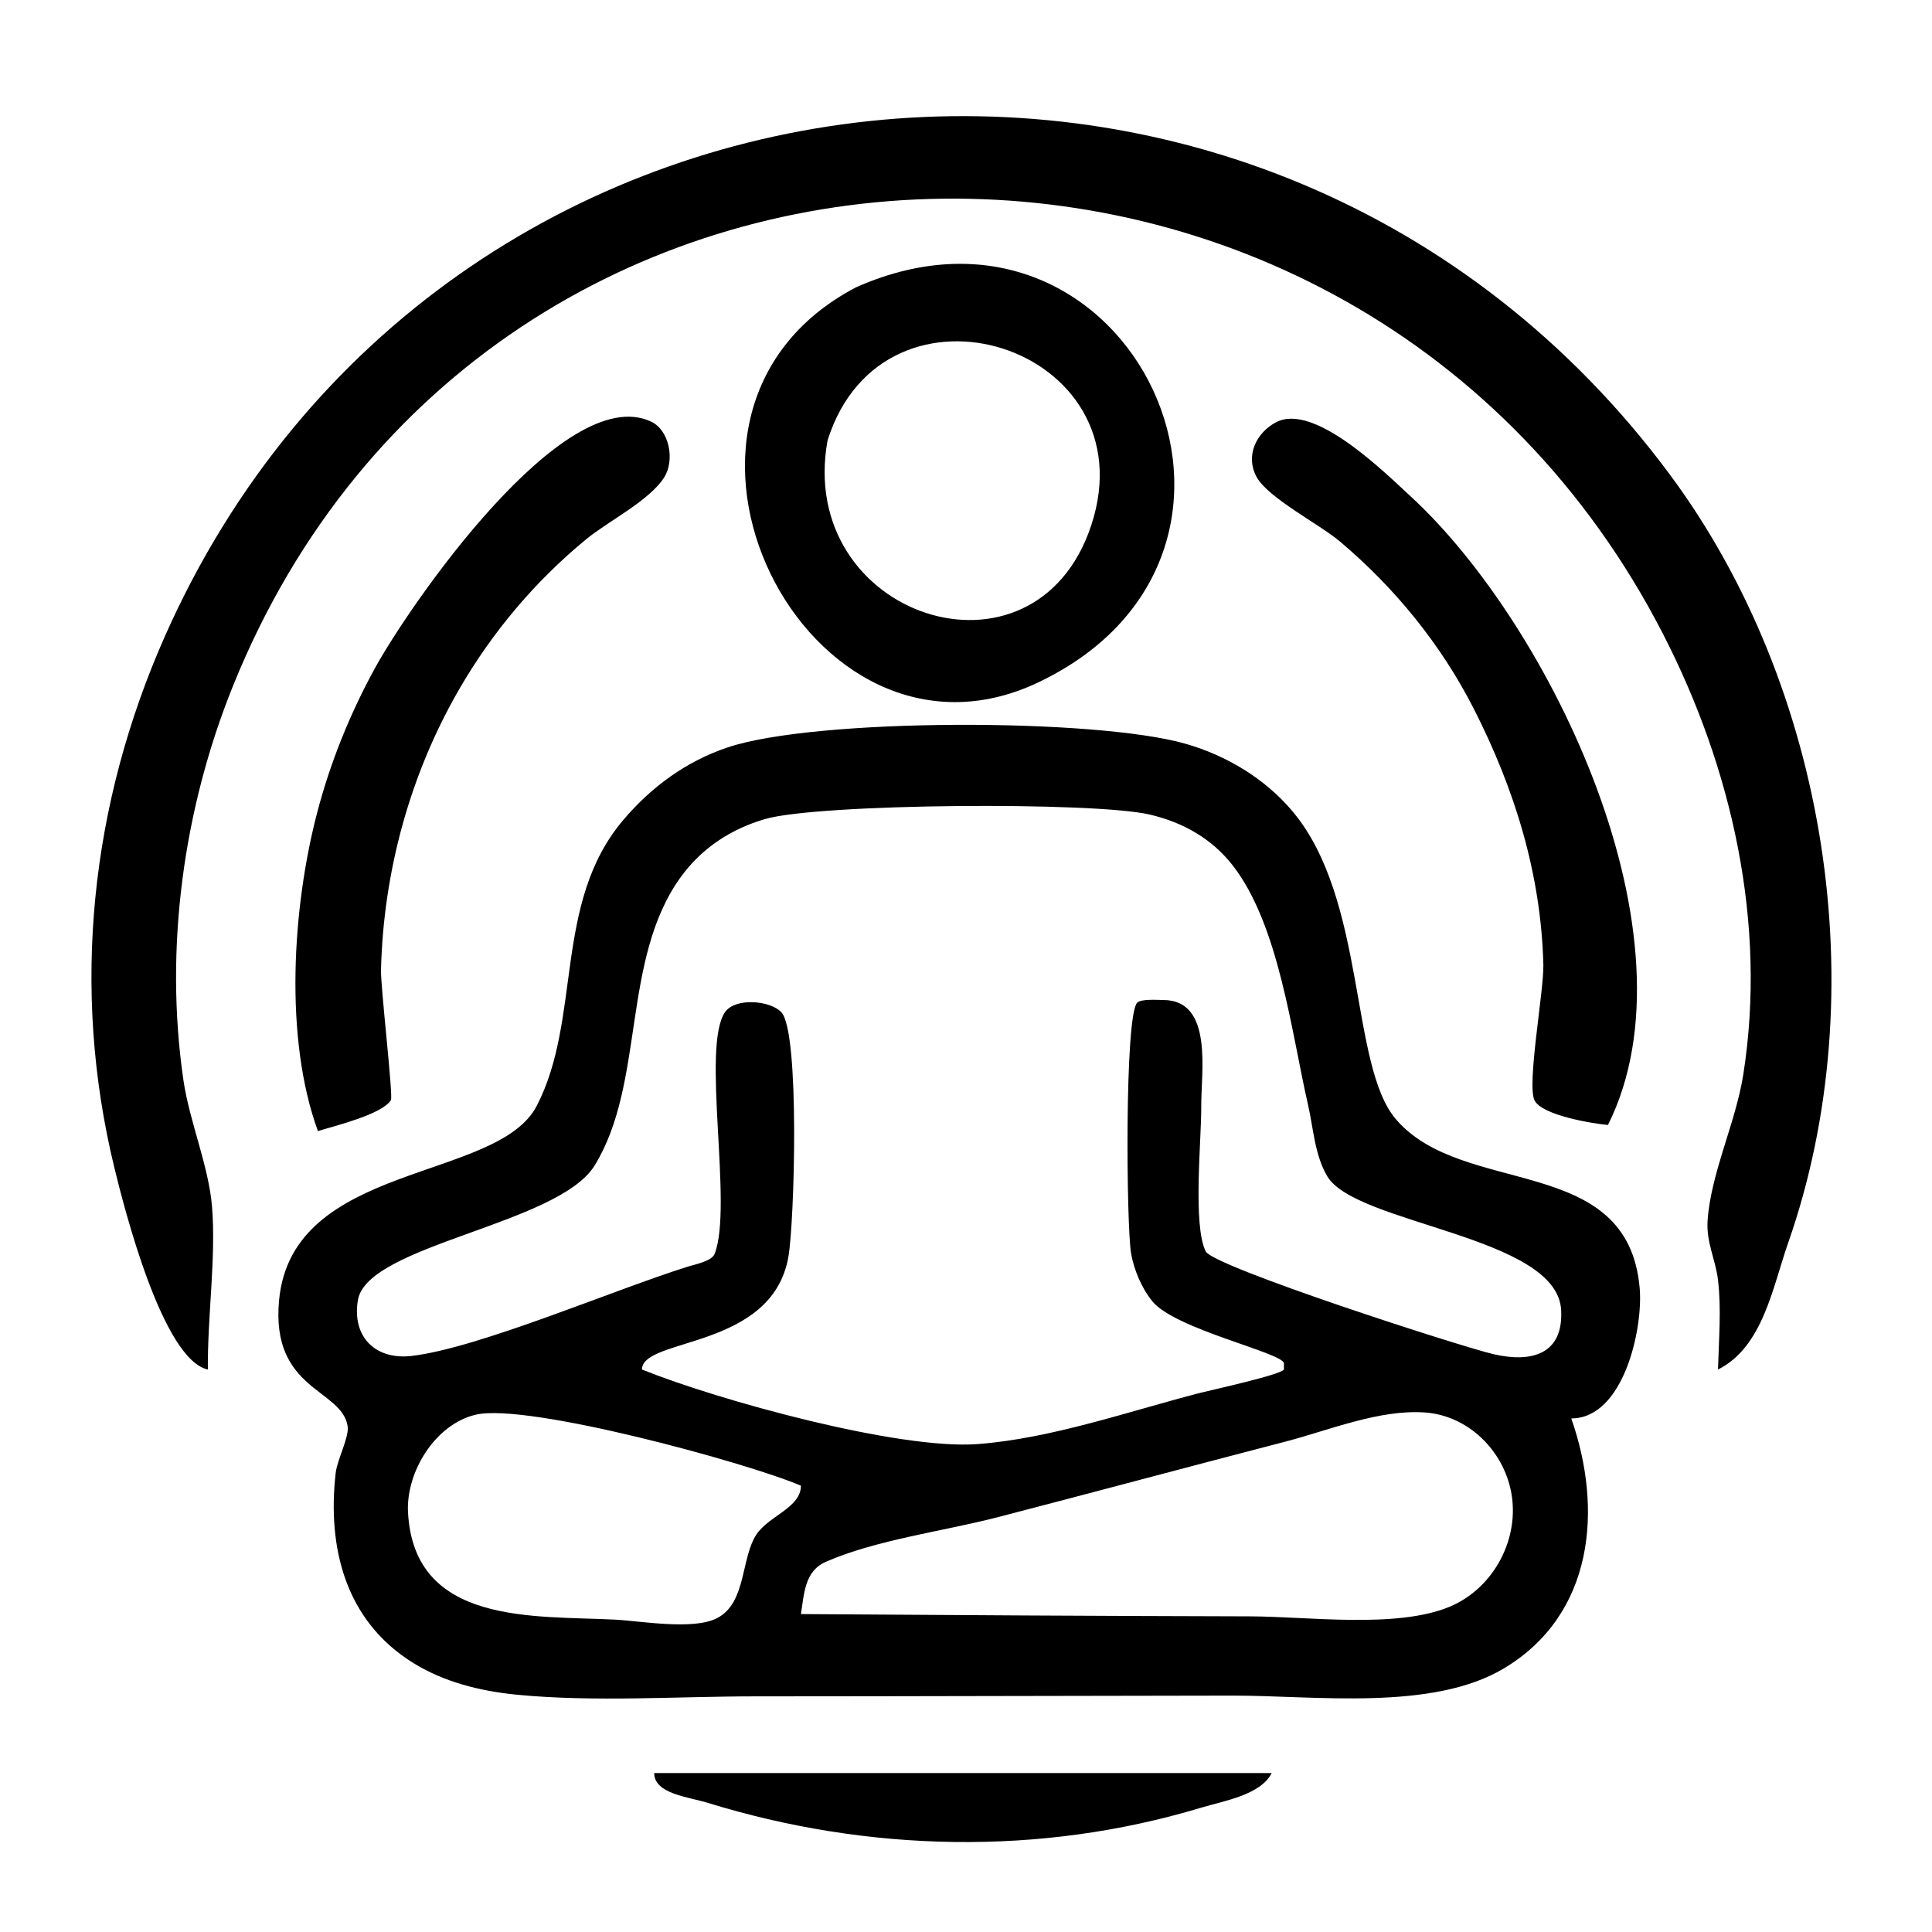
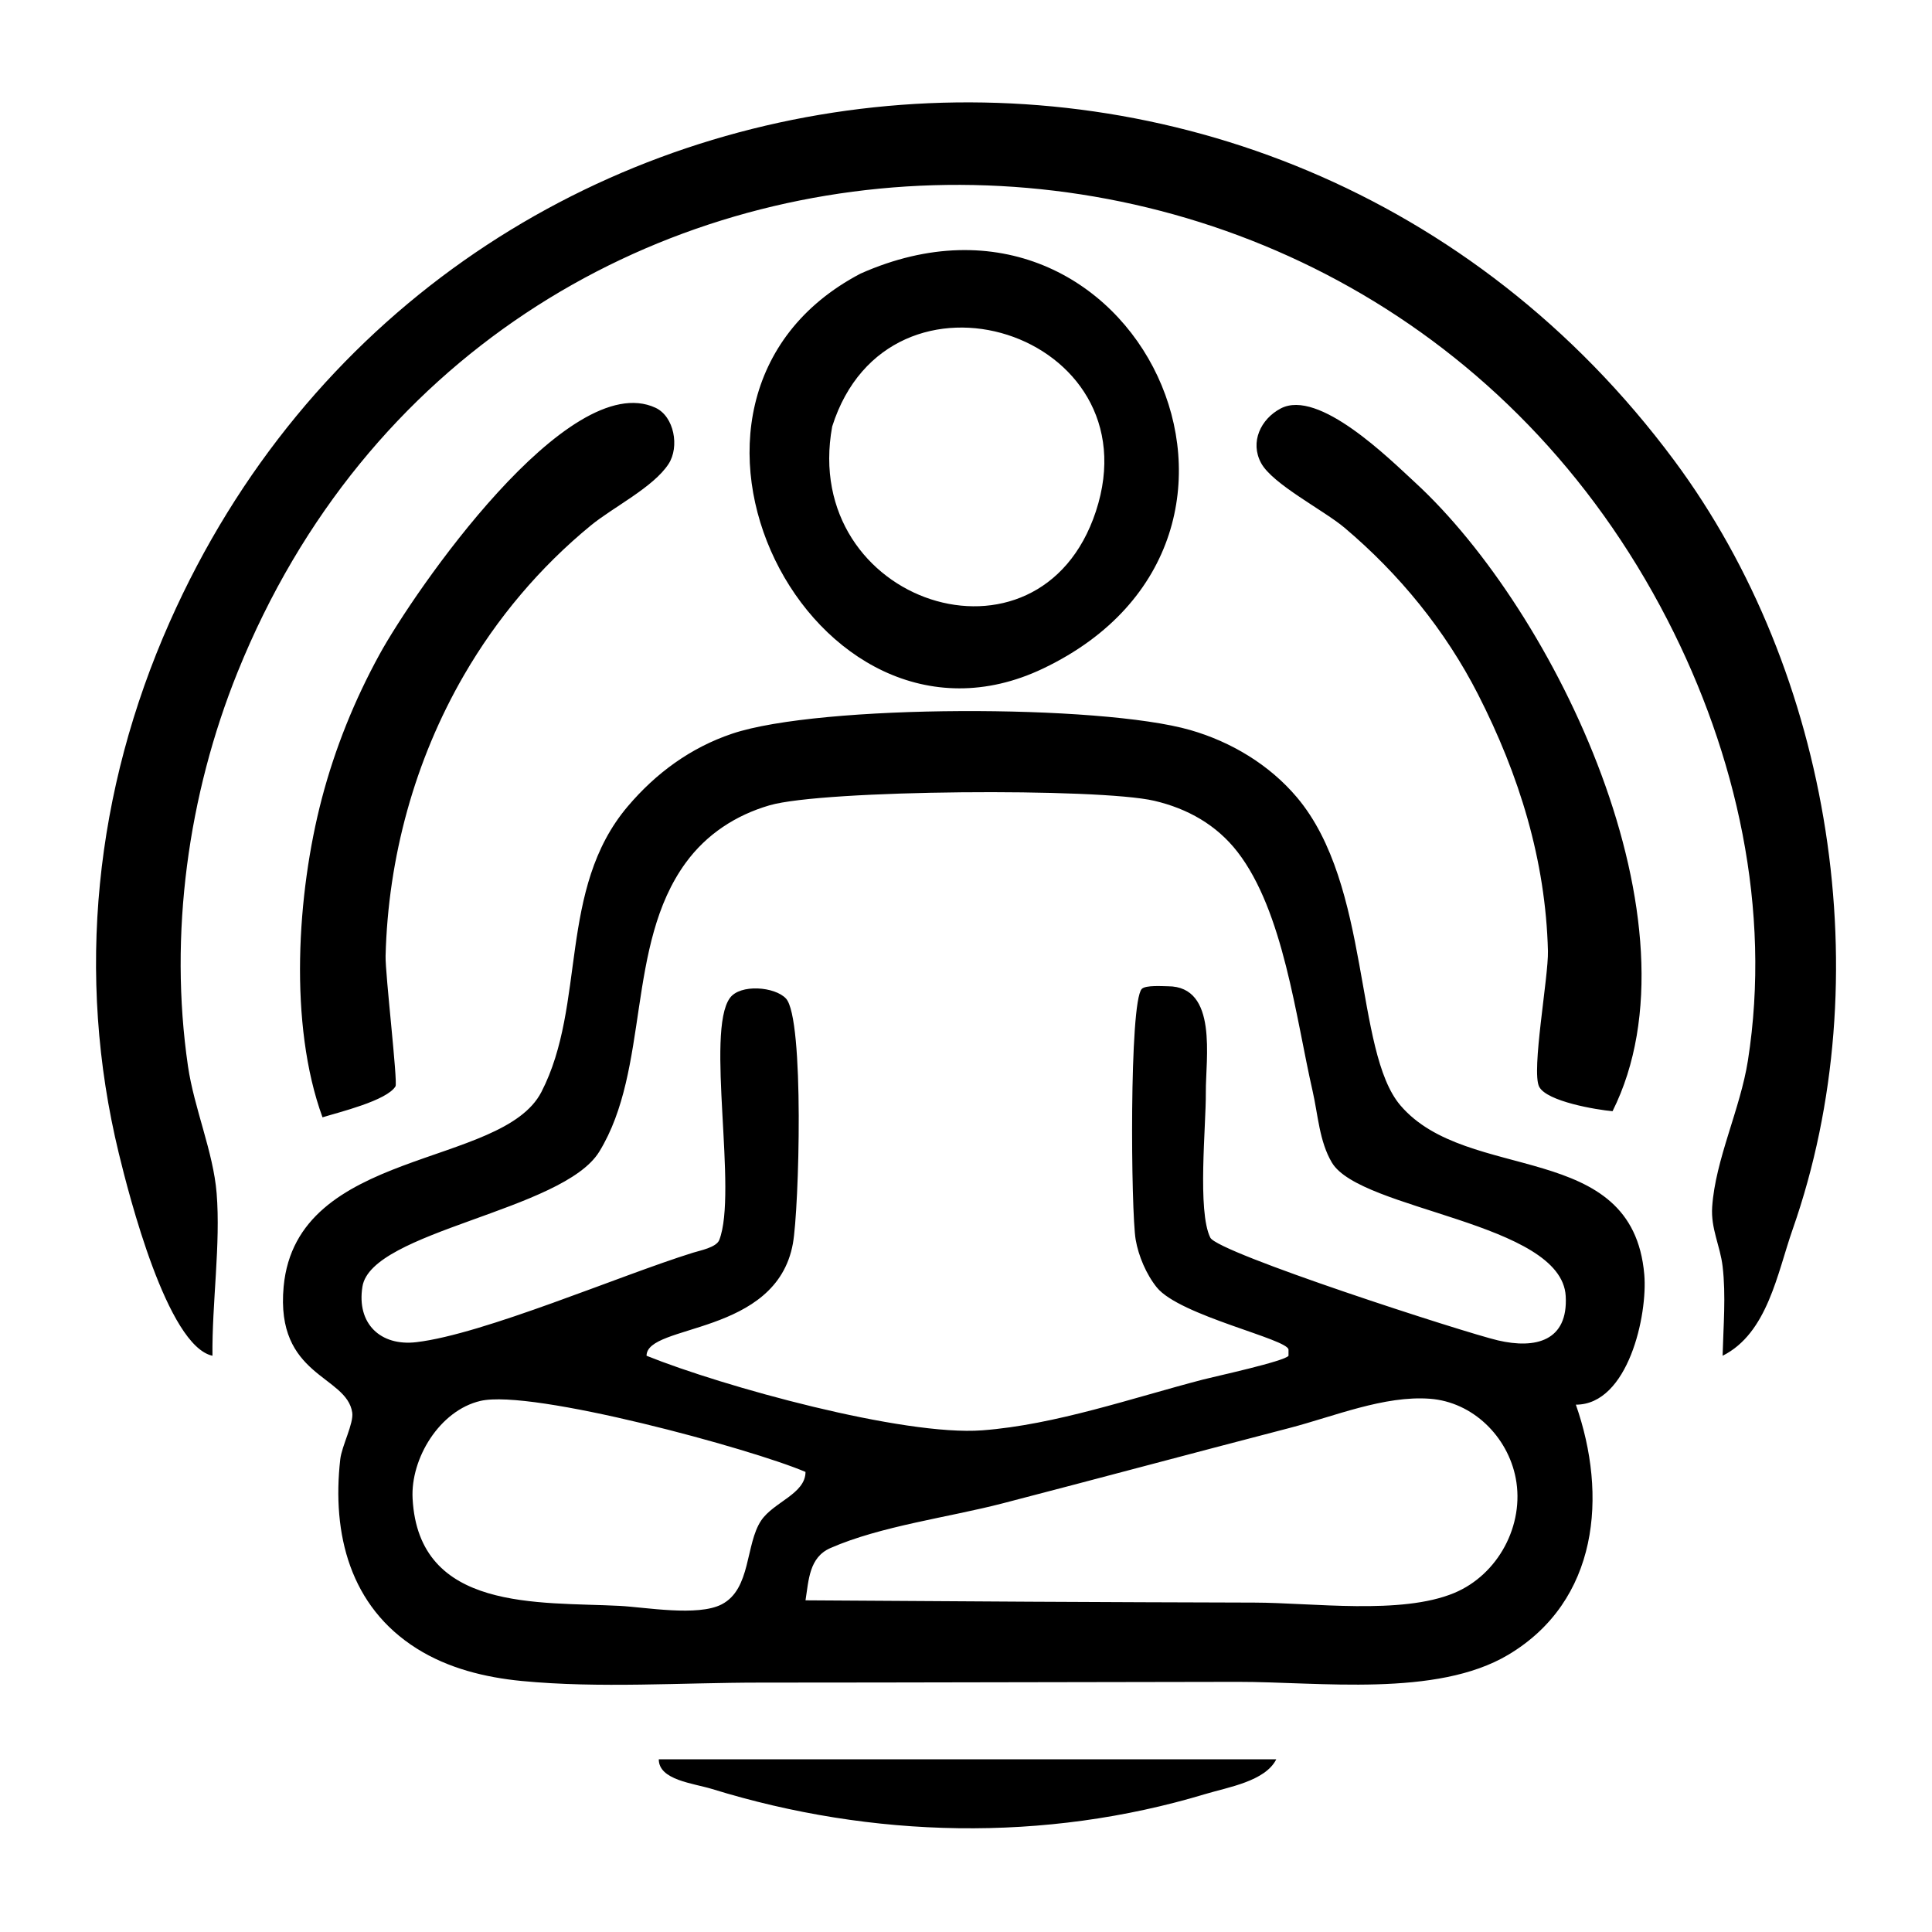
- <svg xmlns="http://www.w3.org/2000/svg" version="1.1" width="24" height="24" viewBox="150 352 316 316" preserveAspectRatio="xMidYMid meet" shape-rendering="geometricPrecision">
+ <svg xmlns="http://www.w3.org/2000/svg" version="1.1" width="24" height="24" viewBox="149.25 354.25 316 316" preserveAspectRatio="xMidYMid meet" shape-rendering="geometricPrecision">
  <path d="M431 576C431.123 571.236 431.564 566.129 431.002 561.383C430.601 557.992 429.056 555.214 429.295 551.657C429.815 543.9 433.892 535.663 435.14 527.714C439.015 503.041 433.312 477.675 421.986 455.654C371.808 358.095 229.879 360.753 188.116 464.171C179.995 484.279 176.859 507.107 179.992 528.614C181.004 535.557 184.136 542.643 184.684 549.426C185.353 557.721 183.911 567.421 184 576C176.61 574.392 170.353 549.766 168.69 542.926C161.57 513.641 164.793 483.504 177 456C221.75 355.174 357.398 341.116 423.081 429.56C448.896 464.321 456.818 514.38 442.463 555.312C439.949 562.478 438.35 572.325 431 576zM290 399C334.917 379.042 364.695 442.182 319.871 463.589C282.116 481.62 250.626 419.668 290 399zM285.363 424.012C280.086 452.893 319.274 465.842 328.49 437.902C338.146 408.628 294.616 394.778 285.363 424.012zM202 537C196.448 521.798 197.816 500.391 201.887 484.87C204.04 476.662 207.239 468.744 211.315 461.305C216.915 451.087 242.193 414.354 256.452 420.939C259.527 422.359 260.418 427.338 258.602 430.134C256.122 433.953 249.534 437.204 245.901 440.183C237.568 447.016 230.536 455.36 225.136 464.682C217.069 478.61 212.719 494.551 212.316 510.627C212.245 513.442 214.335 531.275 213.937 531.932C212.514 534.279 204.686 536.164 202 537zM413 536C410.383 535.769 402.252 534.413 401 532C399.684 529.464 402.539 513.972 402.433 509.8C402.055 494.925 397.728 481.006 391.002 467.826C385.666 457.371 378.102 448.104 369.138 440.547C365.766 437.704 357.395 433.45 355.519 429.99C353.662 426.566 355.444 422.794 358.714 421.065C364.925 417.781 376.502 429.298 380.712 433.171C403.66 454.282 428.304 505.393 413 536zM407 584C412.197 598.819 410.727 616.097 395.94 624.909C384.191 631.911 365.081 629.323 351.696 629.336C325.645 629.36 299.593 629.455 273.542 629.458C260.772 629.459 247.264 630.42 234.582 629.193C228.592 628.613 222.568 627.128 217.428 623.896C206.492 617.02 203.515 605.151 204.904 592.924C205.149 590.765 207.126 587.052 206.862 585.287C205.945 579.143 194.269 579.47 195.643 564.684C197.753 541.992 231.358 545.338 237.801 532.856C245.193 518.536 240.449 499.691 251.916 486.153C256.532 480.704 262.204 476.54 268.996 474.253C283.35 469.42 329.245 469.424 343.949 473.662C350.618 475.583 356.872 479.329 361.374 484.661C373.531 499.056 370.742 526.179 378.298 535.042C389.299 547.947 416.259 540.462 418.189 562.694C418.764 569.312 415.564 584 407 584zM255 576C267.436 581.013 296.987 589.175 309.922 588.195C321.882 587.288 334.443 582.902 346.061 579.879C347.877 579.407 359.435 576.891 360 576L360 575.008C360 573.289 342.194 569.449 338.461 564.824C336.745 562.699 335.461 559.686 335 557C334.234 552.536 333.916 518.174 336 516C336.629 515.344 339.483 515.563 340.286 515.564C348.503 515.582 346.432 527.434 346.477 532.949C346.52 538.384 345.064 552.367 347.21 556.683C348.45 559.178 388.86 572.226 394.244 573.483C400.436 574.93 405.755 573.575 405.339 566.234C404.653 554.122 371.758 552.261 367.091 544.396C365.033 540.929 364.824 536.554 363.941 532.699C361.21 520.772 359.191 503.308 351.657 493.59C348.222 489.158 343.473 486.498 338.057 485.23C328.956 483.099 283.897 483.406 275.109 485.97C269.577 487.584 264.803 490.706 261.394 495.387C251.568 508.877 255.587 529.056 247.269 542.616C241.314 552.324 210.002 555.592 208.531 564.684C207.549 570.755 211.495 574.467 217.342 573.778C228.386 572.477 250.594 562.877 262.612 559.139C263.765 558.78 266.421 558.284 266.897 557.059C269.927 549.252 264.633 523.011 268.629 517.488C270.315 515.158 275.989 515.616 277.803 517.57C280.845 520.847 279.948 552.011 278.939 557.636C276.218 572.794 255 570.725 255 576zM281 595C272.188 591.225 236.236 581.421 227.83 583.385C221.147 584.947 216.388 592.804 216.734 599.35C217.715 617.9 237.408 616.227 250.595 616.908C254.786 617.124 263.381 618.684 267.292 616.66C272.126 614.158 271.144 606.822 273.748 602.945C275.785 599.914 281 598.592 281 595zM281 616C305.479 616.17 329.962 616.315 354.441 616.373C363.916 616.395 378.411 618.406 387.081 614.808C394.283 611.82 398.631 603.695 397.167 596.039C395.861 589.209 390.142 583.56 383.138 583.032C375.662 582.468 367.396 585.933 360.206 587.801C344.545 591.869 328.917 596.07 313.255 600.137C304.426 602.431 293.274 603.851 285.064 607.456C281.589 608.982 281.527 612.695 281 616zM358 642C356.197 645.605 350.094 646.571 346.388 647.687C320.091 655.607 291.894 654.942 265.748 646.87C262.632 645.908 257 645.415 257 642L358 642z" fill="currentColor" />
</svg>
